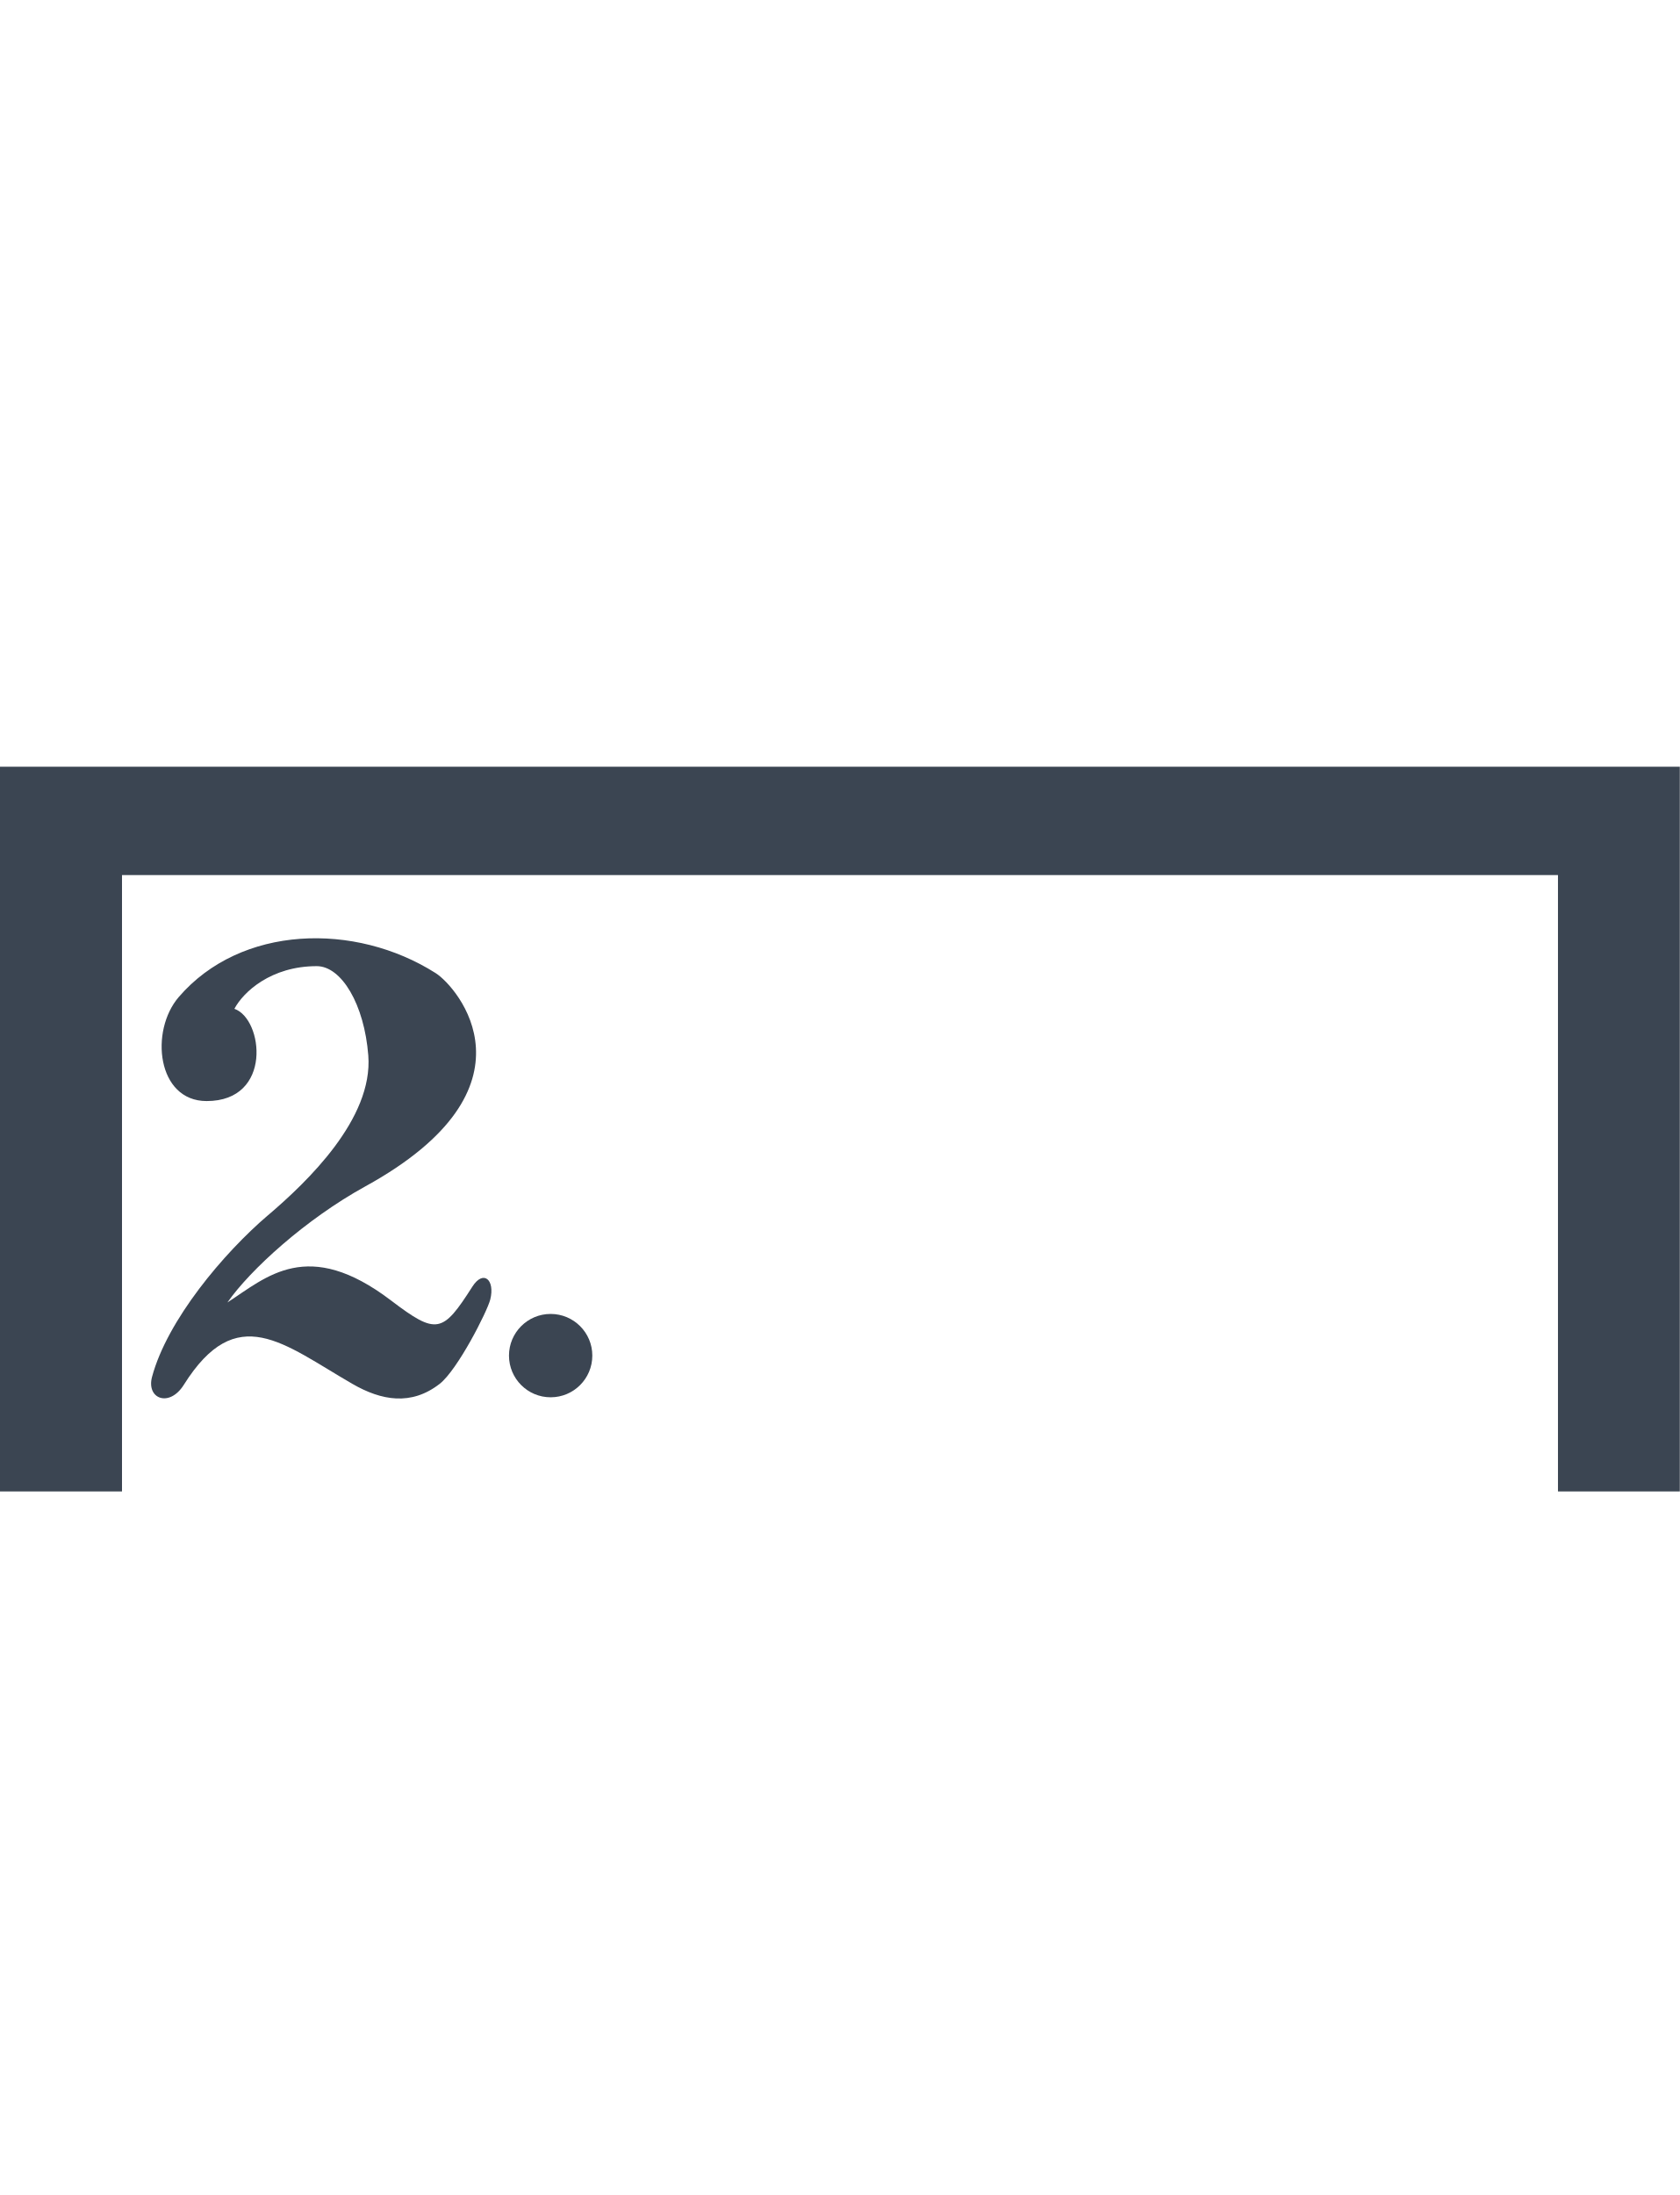
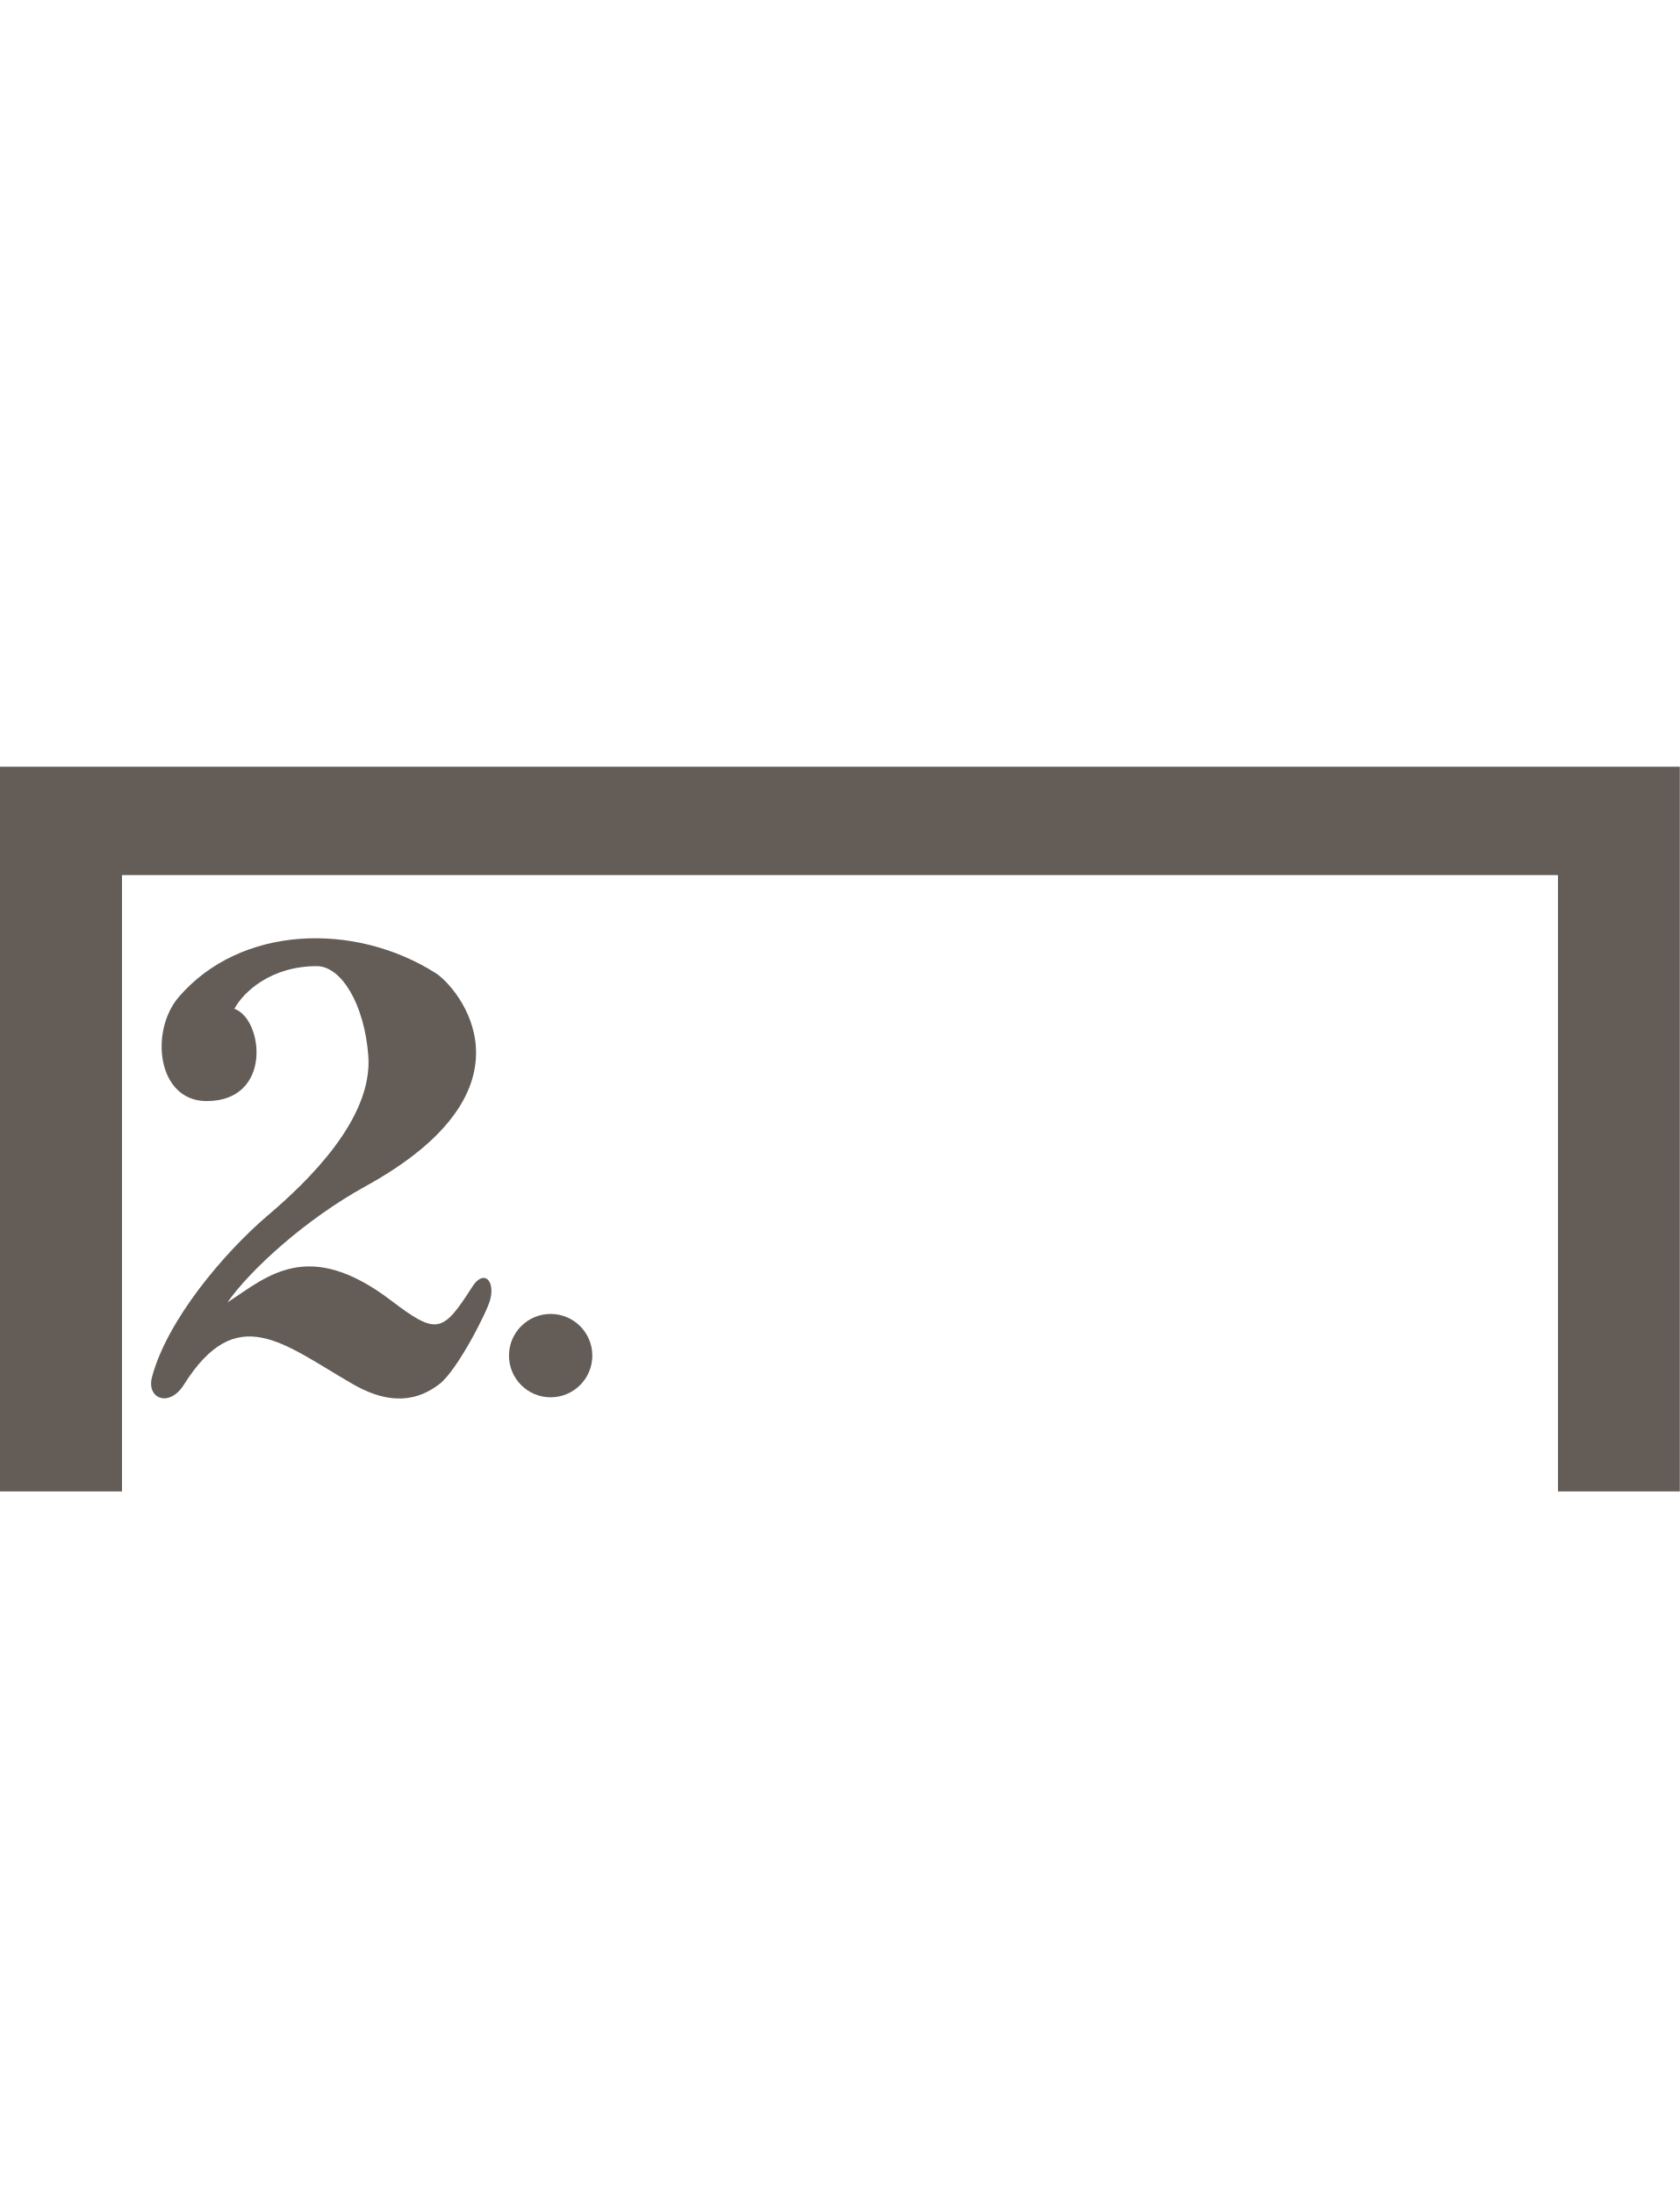
<svg xmlns="http://www.w3.org/2000/svg" xmlns:xlink="http://www.w3.org/1999/xlink" width="10.561mm" height="13.796mm" viewBox="0 0 10.561 13.796" version="1.1" id="svg8">
  <defs id="defs2">
    <symbol id="ms_volta_bracket">
-       <path d="M 0,14.333 H 0.969 V 0.44 H 85.722 V 0 L 0,0.025 Z" id="path234" style="stroke-width:0.265;fill:#3b4552;" />
+       <path d="M 0,14.333 H 0.969 V 0.44 H 85.722 V 0 L 0,0.025 Z" id="path234" style="stroke-width:0.265;fill:#635C57;" />
    </symbol>
    <symbol id="ms_scale_bar">
-       <path d="M 0,0 H 10.186 V 0.44 H 0 Z" id="path167" style="stroke-width:0.265;fill:#3b4552;" />
+       <path d="M 0,0 H 10.186 V 0.44 H 0 Z" id="path167" style="stroke-width:0.265;fill:#635C57;" />
    </symbol>
    <symbol id="ms_segno">
-       <path d="M 0.825,5.486 C 1.523,6.363 2.695,7.1 3.86,7.704 L 0,13.616 H 1.093 L 4.685,8.114 C 5.42,8.462 6.108,8.758 6.608,8.992 8.13,9.703 8.857,11.595 8.247,12.293 7.126,13.578 6.65,12.478 6.448,11.588 6.19,10.444 4.331,10.563 4.331,11.975 c 0,1.161 1.386,1.821 2.437,1.821 2.385,0 3.896,-3.267 2.158,-5.485 C 8.25,7.45 7.117,6.727 5.979,6.132 L 9.894,0.134 H 8.801 L 5.154,5.721 C 4.384,5.355 3.662,5.048 3.142,4.805 1.62,4.094 0.904,2.189 1.503,1.504 2.563,0.289 3.1,1.319 3.301,2.209 3.56,3.353 5.419,3.234 5.419,1.822 5.419,0.733 4.2,-0.023 3.083,5.5284688e-4 0.211,0.062 -0.795,3.451 0.825,5.486 Z M 9.483,4.1 c -0.596,0 -1.079,0.483 -1.079,1.079 0,0.596 0.483,1.079 1.079,1.079 0.596,0 1.079,-0.483 1.079,-1.079 0,-0.596 -0.483,-1.079 -1.079,-1.079 z M 1.079,7.674 C 0.483,7.674 0,8.157 0,8.753 c 0,0.596 0.483,1.079 1.079,1.079 0.596,0 1.079,-0.483 1.079,-1.079 0,-0.596 -0.483,-1.079 -1.079,-1.079 z" id="path289" style="stroke-width:0.265;fill:#3b4552;" />
+       <path d="M 0.825,5.486 C 1.523,6.363 2.695,7.1 3.86,7.704 L 0,13.616 H 1.093 L 4.685,8.114 C 5.42,8.462 6.108,8.758 6.608,8.992 8.13,9.703 8.857,11.595 8.247,12.293 7.126,13.578 6.65,12.478 6.448,11.588 6.19,10.444 4.331,10.563 4.331,11.975 c 0,1.161 1.386,1.821 2.437,1.821 2.385,0 3.896,-3.267 2.158,-5.485 C 8.25,7.45 7.117,6.727 5.979,6.132 L 9.894,0.134 H 8.801 L 5.154,5.721 C 4.384,5.355 3.662,5.048 3.142,4.805 1.62,4.094 0.904,2.189 1.503,1.504 2.563,0.289 3.1,1.319 3.301,2.209 3.56,3.353 5.419,3.234 5.419,1.822 5.419,0.733 4.2,-0.023 3.083,5.5284688e-4 0.211,0.062 -0.795,3.451 0.825,5.486 Z M 9.483,4.1 c -0.596,0 -1.079,0.483 -1.079,1.079 0,0.596 0.483,1.079 1.079,1.079 0.596,0 1.079,-0.483 1.079,-1.079 0,-0.596 -0.483,-1.079 -1.079,-1.079 z M 1.079,7.674 C 0.483,7.674 0,8.157 0,8.753 c 0,0.596 0.483,1.079 1.079,1.079 0.596,0 1.079,-0.483 1.079,-1.079 0,-0.596 -0.483,-1.079 -1.079,-1.079 z" id="path289" style="stroke-width:0.265;fill:#635C57;" />
    </symbol>
    <symbol id="ms_stopped_note">
-       <path d="M 2.381,0 V 2.381 H 0 v 0.529 h 2.381 v 2.381 h 0.529 v -2.381 h 2.381 V 2.381 h -2.381 V 0 Z" id="path259" style="stroke-width:0.265;fill:#3b4552;" />
+       <path d="M 2.381,0 V 2.381 H 0 v 0.529 h 2.381 v 2.381 h 0.529 v -2.381 h 2.381 V 2.381 h -2.381 V 0 Z" id="path259" style="stroke-width:0.265;fill:#635C57;" />
    </symbol>
    <symbol id="ms_numeric_1">
-       <path d="M 1.457,6.868 C 1.458,7.699 1.218,7.857 0.769,7.882 l -0.712,0.038 c -0.072,0.187 -0.08,0.365 0,0.499 H 4.838 c 0.031,-0.134 0.031,-0.326 0,-0.508 L 4.077,7.872 C 3.636,7.85 3.419,7.684 3.419,6.866 V 0 H 2.3 C 2.058,0.499 1.348,0.726 0.21,0.76 c 0.004,0.071 -0.021,0.179 -0.012,0.254 0.15,0 0.508,-0.005 0.783,0.014 0.253,0.018 0.47,0.098 0.471,0.788 z" id="path394" style="stroke-width:0.265;fill:#3b4552;" />
+       <path d="M 1.457,6.868 C 1.458,7.699 1.218,7.857 0.769,7.882 l -0.712,0.038 c -0.072,0.187 -0.08,0.365 0,0.499 H 4.838 c 0.031,-0.134 0.031,-0.326 0,-0.508 L 4.077,7.872 C 3.636,7.85 3.419,7.684 3.419,6.866 V 0 H 2.3 C 2.058,0.499 1.348,0.726 0.21,0.76 c 0.004,0.071 -0.021,0.179 -0.012,0.254 0.15,0 0.508,-0.005 0.783,0.014 0.253,0.018 0.47,0.098 0.471,0.788 z" id="path394" style="stroke-width:0.265;fill:#635C57;" />
    </symbol>
    <symbol id="ms_dot_of_note">
-       <path d="M 1.729,0.864 C 1.729,1.342 1.342,1.729 0.864,1.729 0.387,1.729 0,1.342 0,0.864 0,0.387 0.387,0 0.864,0 1.342,0 1.729,0.387 1.729,0.864 Z" id="path162" style="stroke-width:0.265;fill:#3b4552;" />
+       <path d="M 1.729,0.864 C 1.729,1.342 1.342,1.729 0.864,1.729 0.387,1.729 0,1.342 0,0.864 0,0.387 0.387,0 0.864,0 1.342,0 1.729,0.387 1.729,0.864 Z" id="path162" style="stroke-width:0.265;fill:#635C57;" />
    </symbol>
    <symbol id="ms_numeric_2">
-       <path d="M 2.265,5.361 C 1.4,6.099 0.313,7.393 0.018,8.492 -0.096,8.919 0.354,9.09 0.633,8.646 1.658,7.015 2.554,7.851 3.898,8.627 c 0.564,0.326 1.141,0.427 1.69,0 C 5.934,8.358 6.51,7.225 6.568,6.994 6.664,6.61 6.434,6.412 6.222,6.744 5.646,7.647 5.531,7.685 4.647,7.013 3.031,5.784 2.237,6.558 1.478,7.051 1.92,6.417 2.995,5.438 4.148,4.804 7.63,2.889 5.924,0.936 5.511,0.675 3.948,-0.317 1.738,-0.258 0.537,1.136 -0.031,1.794 0.114,3.152 1.075,3.152 c 1.287,0 1.095,-1.594 0.538,-1.786 0.173,-0.327 0.711,-0.826 1.594,-0.826 0.48,0 0.922,0.739 0.999,1.729 0.096,1.226 -1.185,2.449 -1.94,3.092 z" id="path399" style="stroke-width:0.265;fill:#3b4552;" />
+       <path d="M 2.265,5.361 C 1.4,6.099 0.313,7.393 0.018,8.492 -0.096,8.919 0.354,9.09 0.633,8.646 1.658,7.015 2.554,7.851 3.898,8.627 c 0.564,0.326 1.141,0.427 1.69,0 C 5.934,8.358 6.51,7.225 6.568,6.994 6.664,6.61 6.434,6.412 6.222,6.744 5.646,7.647 5.531,7.685 4.647,7.013 3.031,5.784 2.237,6.558 1.478,7.051 1.92,6.417 2.995,5.438 4.148,4.804 7.63,2.889 5.924,0.936 5.511,0.675 3.948,-0.317 1.738,-0.258 0.537,1.136 -0.031,1.794 0.114,3.152 1.075,3.152 c 1.287,0 1.095,-1.594 0.538,-1.786 0.173,-0.327 0.711,-0.826 1.594,-0.826 0.48,0 0.922,0.739 0.999,1.729 0.096,1.226 -1.185,2.449 -1.94,3.092 z" id="path399" style="stroke-width:0.265;fill:#635C57;" />
    </symbol>
  </defs>
  <g id="layer1">
-     <path id="rect1069" style="fill:#3b4552;fill-rule:evenodd;stroke-width:0.244" d="M 0,4.819 V 5.5 9.374 H 0.767 V 5.5 H 9.795 V 9.374 H 10.561 V 5.5 4.819 Z" />
+     <path id="rect1069" style="fill:#635C57;fill-rule:evenodd;stroke-width:0.244" d="M 0,4.819 V 5.5 9.374 H 0.767 V 5.5 H 9.795 V 9.374 H 10.561 V 5.5 4.819 Z" />
    <use xlink:href="#ms_dot_of_note" id="use1156" x="0" y="0" width="100%" height="100%" transform="matrix(0.3030159,0,0,0.3030159,3.2,8.25832)" />
    <use xlink:href="#ms_numeric_2" id="use1181" x="0" y="0" width="100%" height="100%" transform="matrix(0.324647,0,0,0.324647,0.95,5.897123)" />
  </g>
</svg>
